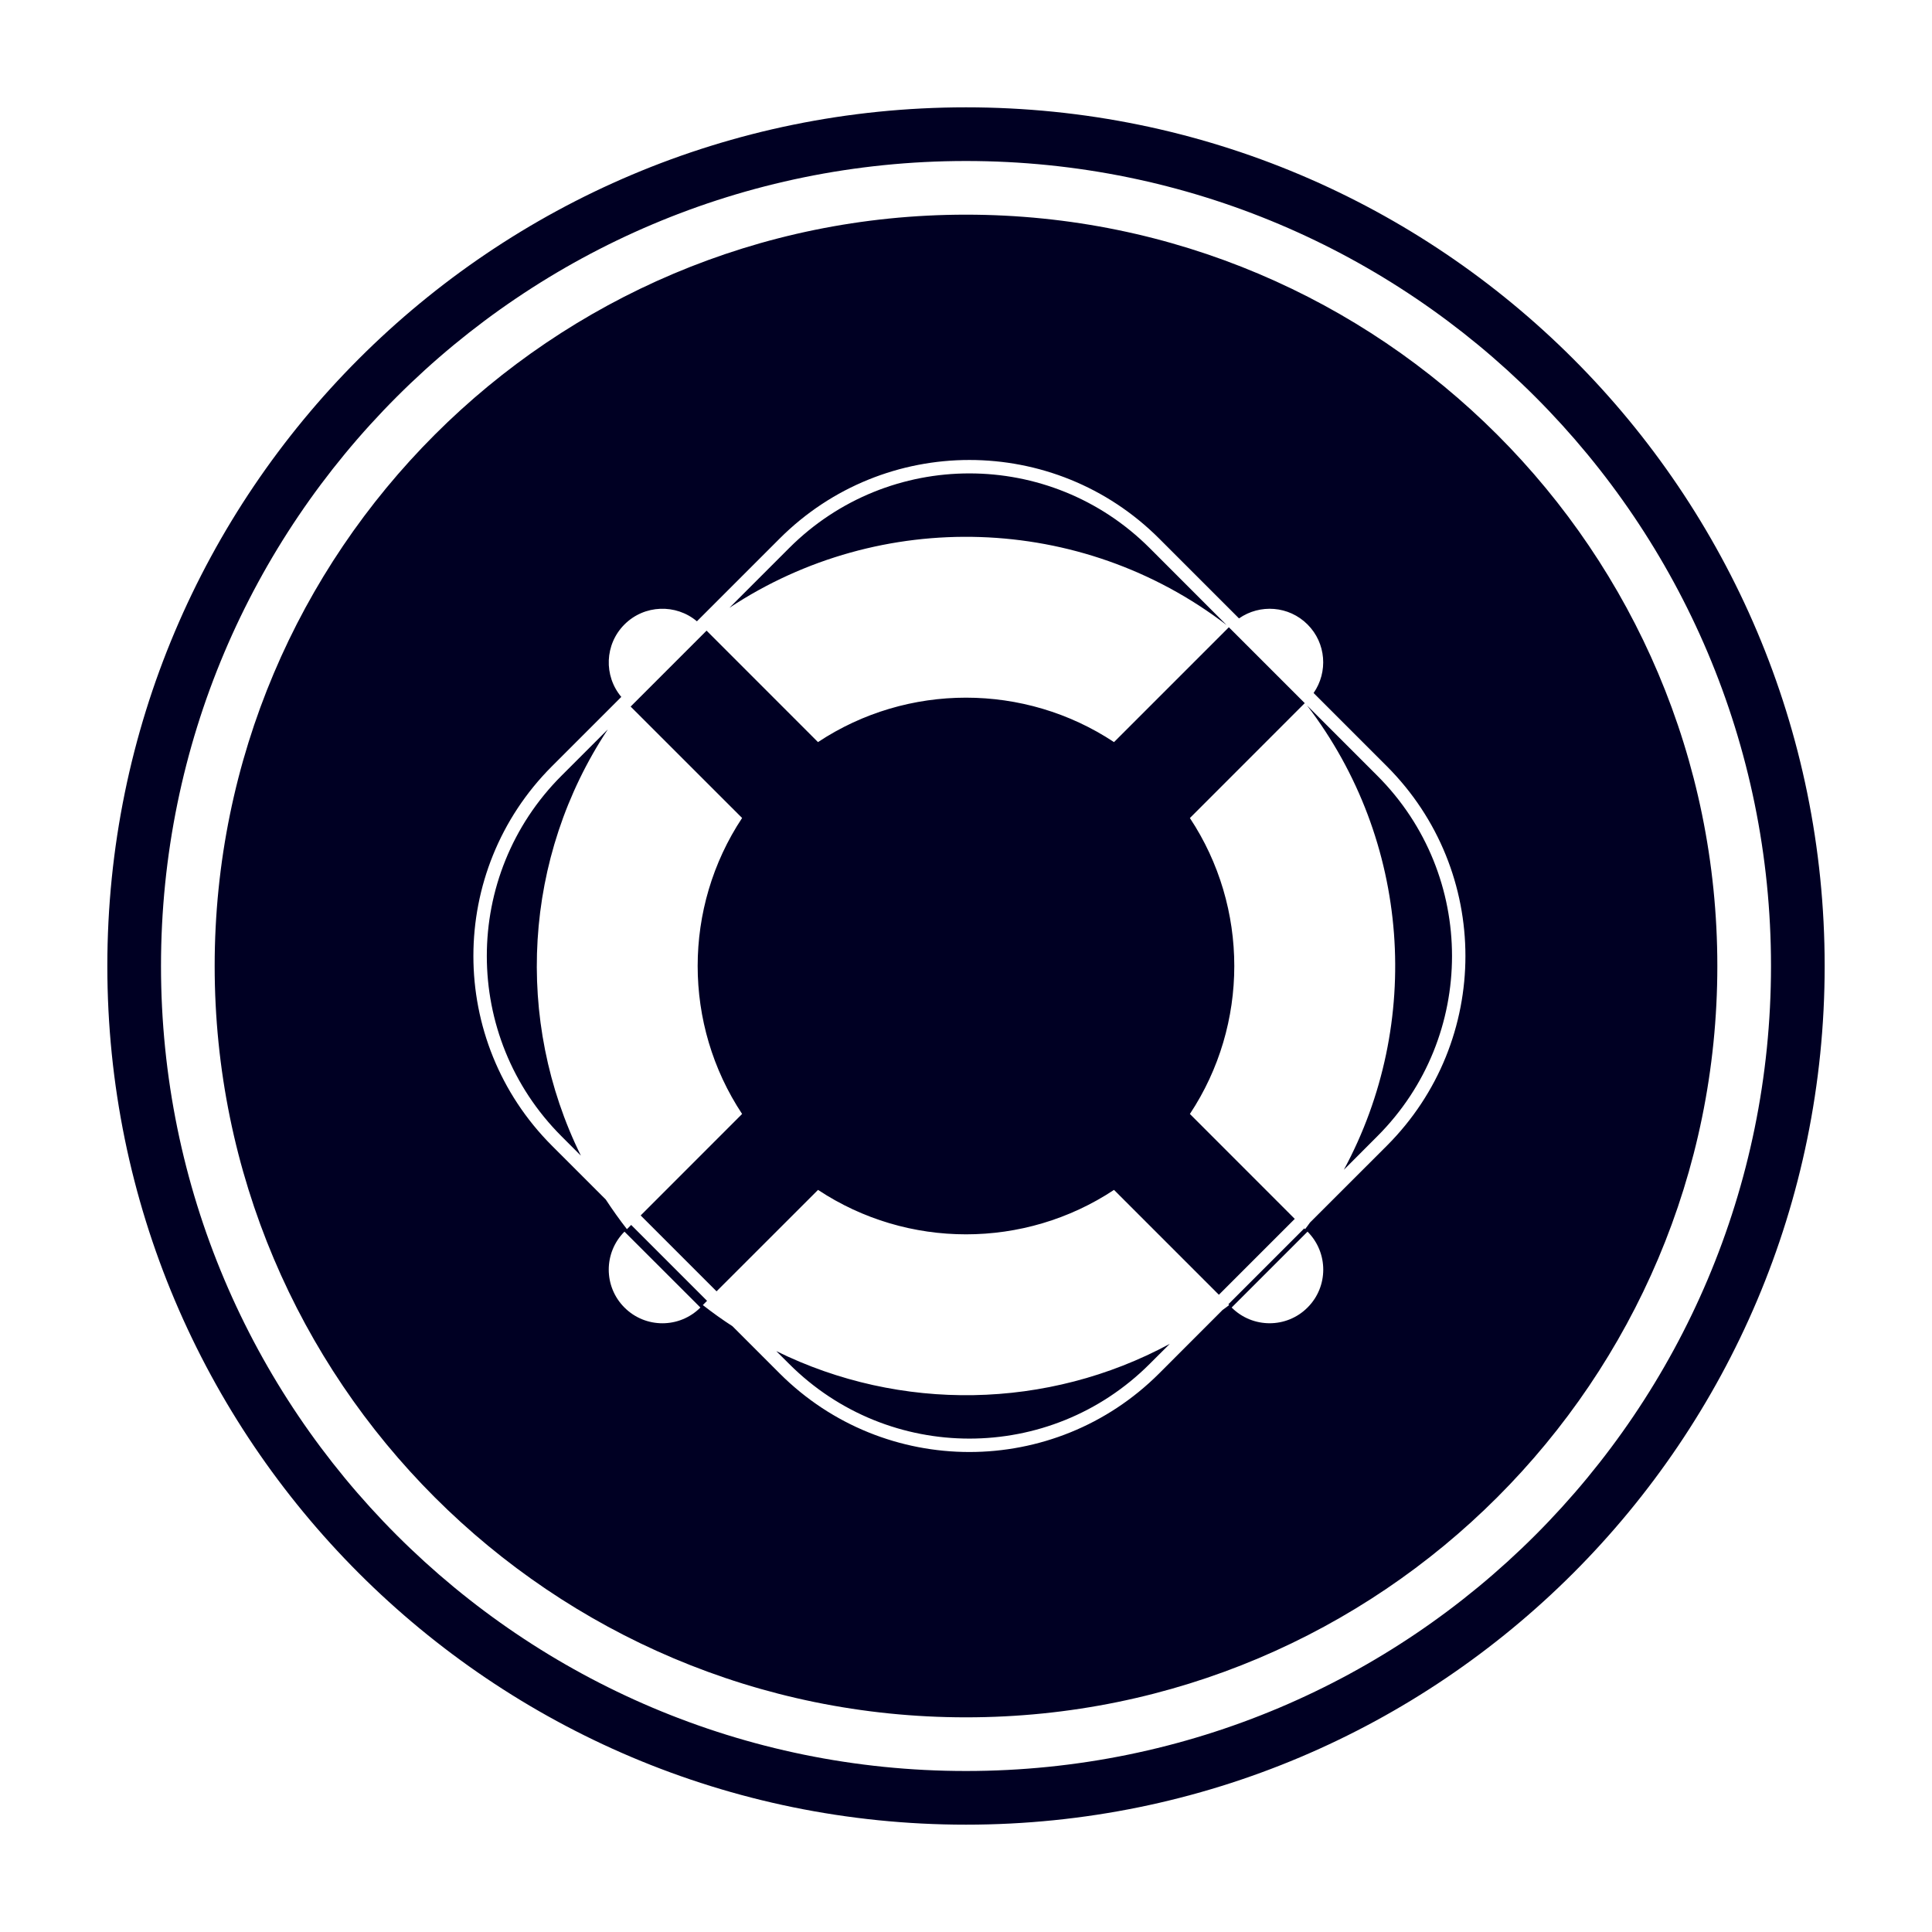
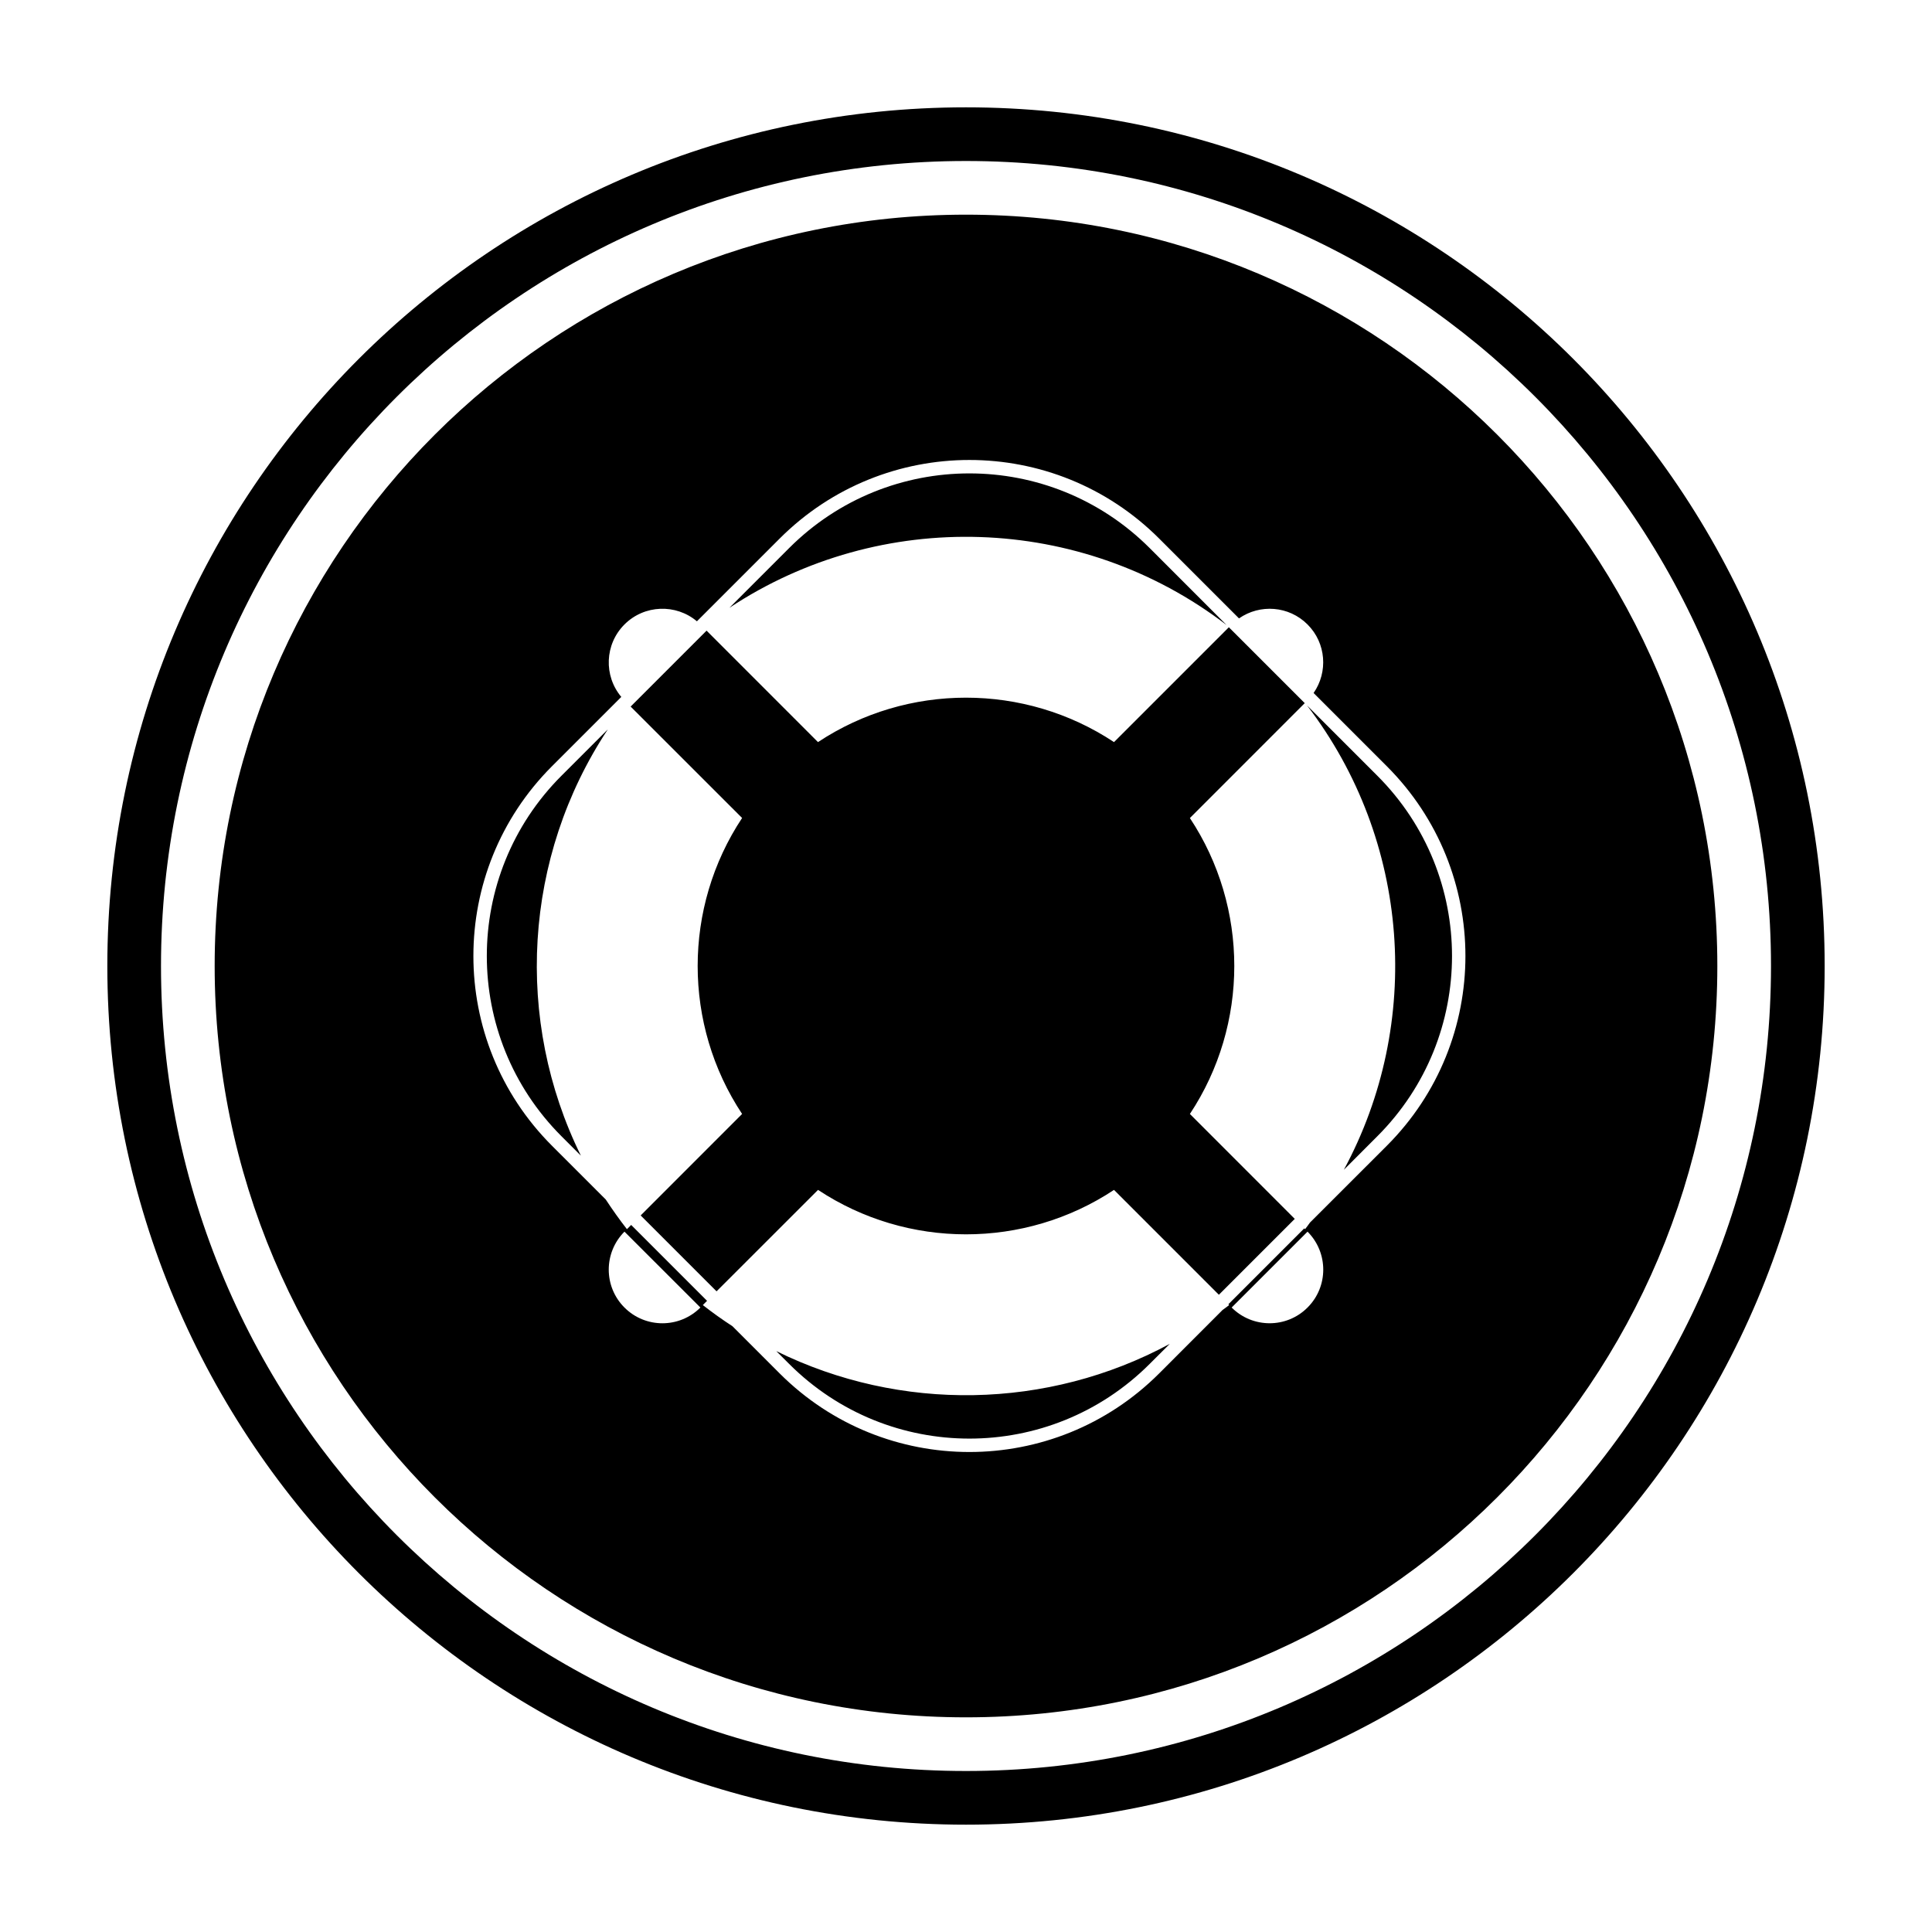
<svg xmlns="http://www.w3.org/2000/svg" width="36" height="36" viewBox="0 0 36 36" fill="none">
-   <path d="M18 2C26.837 2 34 9.163 34 18C34 26.837 26.837 34 18 34C9.163 34 2 26.837 2 18C2 9.163 9.163 2 18 2ZM18 3C9.716 3 3 9.716 3 18C3 26.284 9.716 33 18 33C26.284 33 33 26.284 33 18C33 9.716 26.284 3 18 3ZM18 4C25.732 4 32 10.268 32 18C32 25.732 25.732 32 18 32C10.268 32 4 25.732 4 18C4 10.268 10.268 4 18 4ZM21.599 10.035C19.646 8.083 16.481 8.083 14.528 10.035L12.986 11.577C12.594 11.247 12.006 11.266 11.636 11.636C11.266 12.006 11.247 12.593 11.577 12.986L10.285 14.278C8.333 16.231 8.333 19.396 10.285 21.349L11.288 22.352C11.411 22.54 11.542 22.724 11.682 22.904L11.761 22.825L13.175 24.239L13.096 24.318C13.275 24.458 13.46 24.59 13.648 24.712L14.528 25.592C16.481 27.544 19.646 27.544 21.599 25.592L22.78 24.41C22.821 24.38 22.864 24.35 22.904 24.318L22.889 24.303L24.303 22.889L24.318 22.904C24.35 22.864 24.38 22.821 24.41 22.78L25.842 21.349C27.794 19.396 27.794 16.231 25.842 14.278L24.477 12.913C24.748 12.523 24.712 11.983 24.364 11.636C24.017 11.288 23.477 11.251 23.087 11.523L21.599 10.035ZM21.422 25.415C19.567 27.27 16.56 27.27 14.705 25.415L14.465 25.176C16.776 26.315 19.521 26.27 21.797 25.041L21.422 25.415ZM11.636 22.95C11.246 23.341 11.245 23.974 11.636 24.364C12.026 24.755 12.66 24.755 13.051 24.364L11.636 22.95ZM22.95 24.364C23.341 24.754 23.974 24.755 24.364 24.364C24.755 23.974 24.754 23.341 24.364 22.95L22.95 24.364ZM24.312 13.102L22.172 15.243C23.275 16.909 23.275 19.091 22.172 20.757L24.126 22.712L22.712 24.126L20.758 22.172C19.091 23.276 16.91 23.276 15.243 22.172L13.352 24.062L11.938 22.648L13.828 20.757C12.724 19.09 12.724 16.909 13.828 15.242L11.751 13.166L13.166 11.751L15.242 13.828C16.909 12.724 19.091 12.724 20.758 13.828L22.898 11.688L24.312 13.102ZM25.665 14.455C27.52 16.31 27.52 19.317 25.665 21.172L25.041 21.797C26.515 19.067 26.285 15.664 24.354 13.144L25.665 14.455ZM11.326 13.591C9.749 15.973 9.581 19.012 10.824 21.534L10.462 21.172C8.608 19.317 8.607 16.31 10.462 14.455L11.326 13.591ZM14.705 10.212C16.56 8.357 19.567 8.358 21.422 10.212L22.855 11.646C20.143 9.567 16.408 9.461 13.591 11.326L14.705 10.212Z" fill="#000023" />
+   <path d="M18 2C26.837 2 34 9.163 34 18C34 26.837 26.837 34 18 34C9.163 34 2 26.837 2 18C2 9.163 9.163 2 18 2ZM18 3C9.716 3 3 9.716 3 18C3 26.284 9.716 33 18 33C26.284 33 33 26.284 33 18C33 9.716 26.284 3 18 3ZM18 4C25.732 4 32 10.268 32 18C32 25.732 25.732 32 18 32C10.268 32 4 25.732 4 18C4 10.268 10.268 4 18 4ZM21.599 10.035C19.646 8.083 16.481 8.083 14.528 10.035L12.986 11.577C12.594 11.247 12.006 11.266 11.636 11.636C11.266 12.006 11.247 12.593 11.577 12.986L10.285 14.278C8.333 16.231 8.333 19.396 10.285 21.349L11.288 22.352C11.411 22.54 11.542 22.724 11.682 22.904L11.761 22.825L13.175 24.239L13.096 24.318C13.275 24.458 13.46 24.59 13.648 24.712L14.528 25.592C16.481 27.544 19.646 27.544 21.599 25.592L22.78 24.41C22.821 24.38 22.864 24.35 22.904 24.318L22.889 24.303L24.303 22.889L24.318 22.904C24.35 22.864 24.38 22.821 24.41 22.78L25.842 21.349C27.794 19.396 27.794 16.231 25.842 14.278L24.477 12.913C24.748 12.523 24.712 11.983 24.364 11.636C24.017 11.288 23.477 11.251 23.087 11.523L21.599 10.035ZM21.422 25.415C19.567 27.27 16.56 27.27 14.705 25.415L14.465 25.176C16.776 26.315 19.521 26.27 21.797 25.041L21.422 25.415ZM11.636 22.95C11.246 23.341 11.245 23.974 11.636 24.364C12.026 24.755 12.66 24.755 13.051 24.364L11.636 22.95ZM22.95 24.364C23.341 24.754 23.974 24.755 24.364 24.364C24.755 23.974 24.754 23.341 24.364 22.95L22.95 24.364ZM24.312 13.102L22.172 15.243C23.275 16.909 23.275 19.091 22.172 20.757L24.126 22.712L22.712 24.126L20.758 22.172C19.091 23.276 16.91 23.276 15.243 22.172L13.352 24.062L11.938 22.648L13.828 20.757C12.724 19.09 12.724 16.909 13.828 15.242L11.751 13.166L13.166 11.751L15.242 13.828C16.909 12.724 19.091 12.724 20.758 13.828L22.898 11.688L24.312 13.102ZM25.665 14.455C27.52 16.31 27.52 19.317 25.665 21.172L25.041 21.797C26.515 19.067 26.285 15.664 24.354 13.144L25.665 14.455ZM11.326 13.591C9.749 15.973 9.581 19.012 10.824 21.534L10.462 21.172C8.608 19.317 8.607 16.31 10.462 14.455L11.326 13.591ZM14.705 10.212C16.56 8.357 19.567 8.358 21.422 10.212L22.855 11.646C20.143 9.567 16.408 9.461 13.591 11.326L14.705 10.212Z" fill="currentColor" />
</svg>
